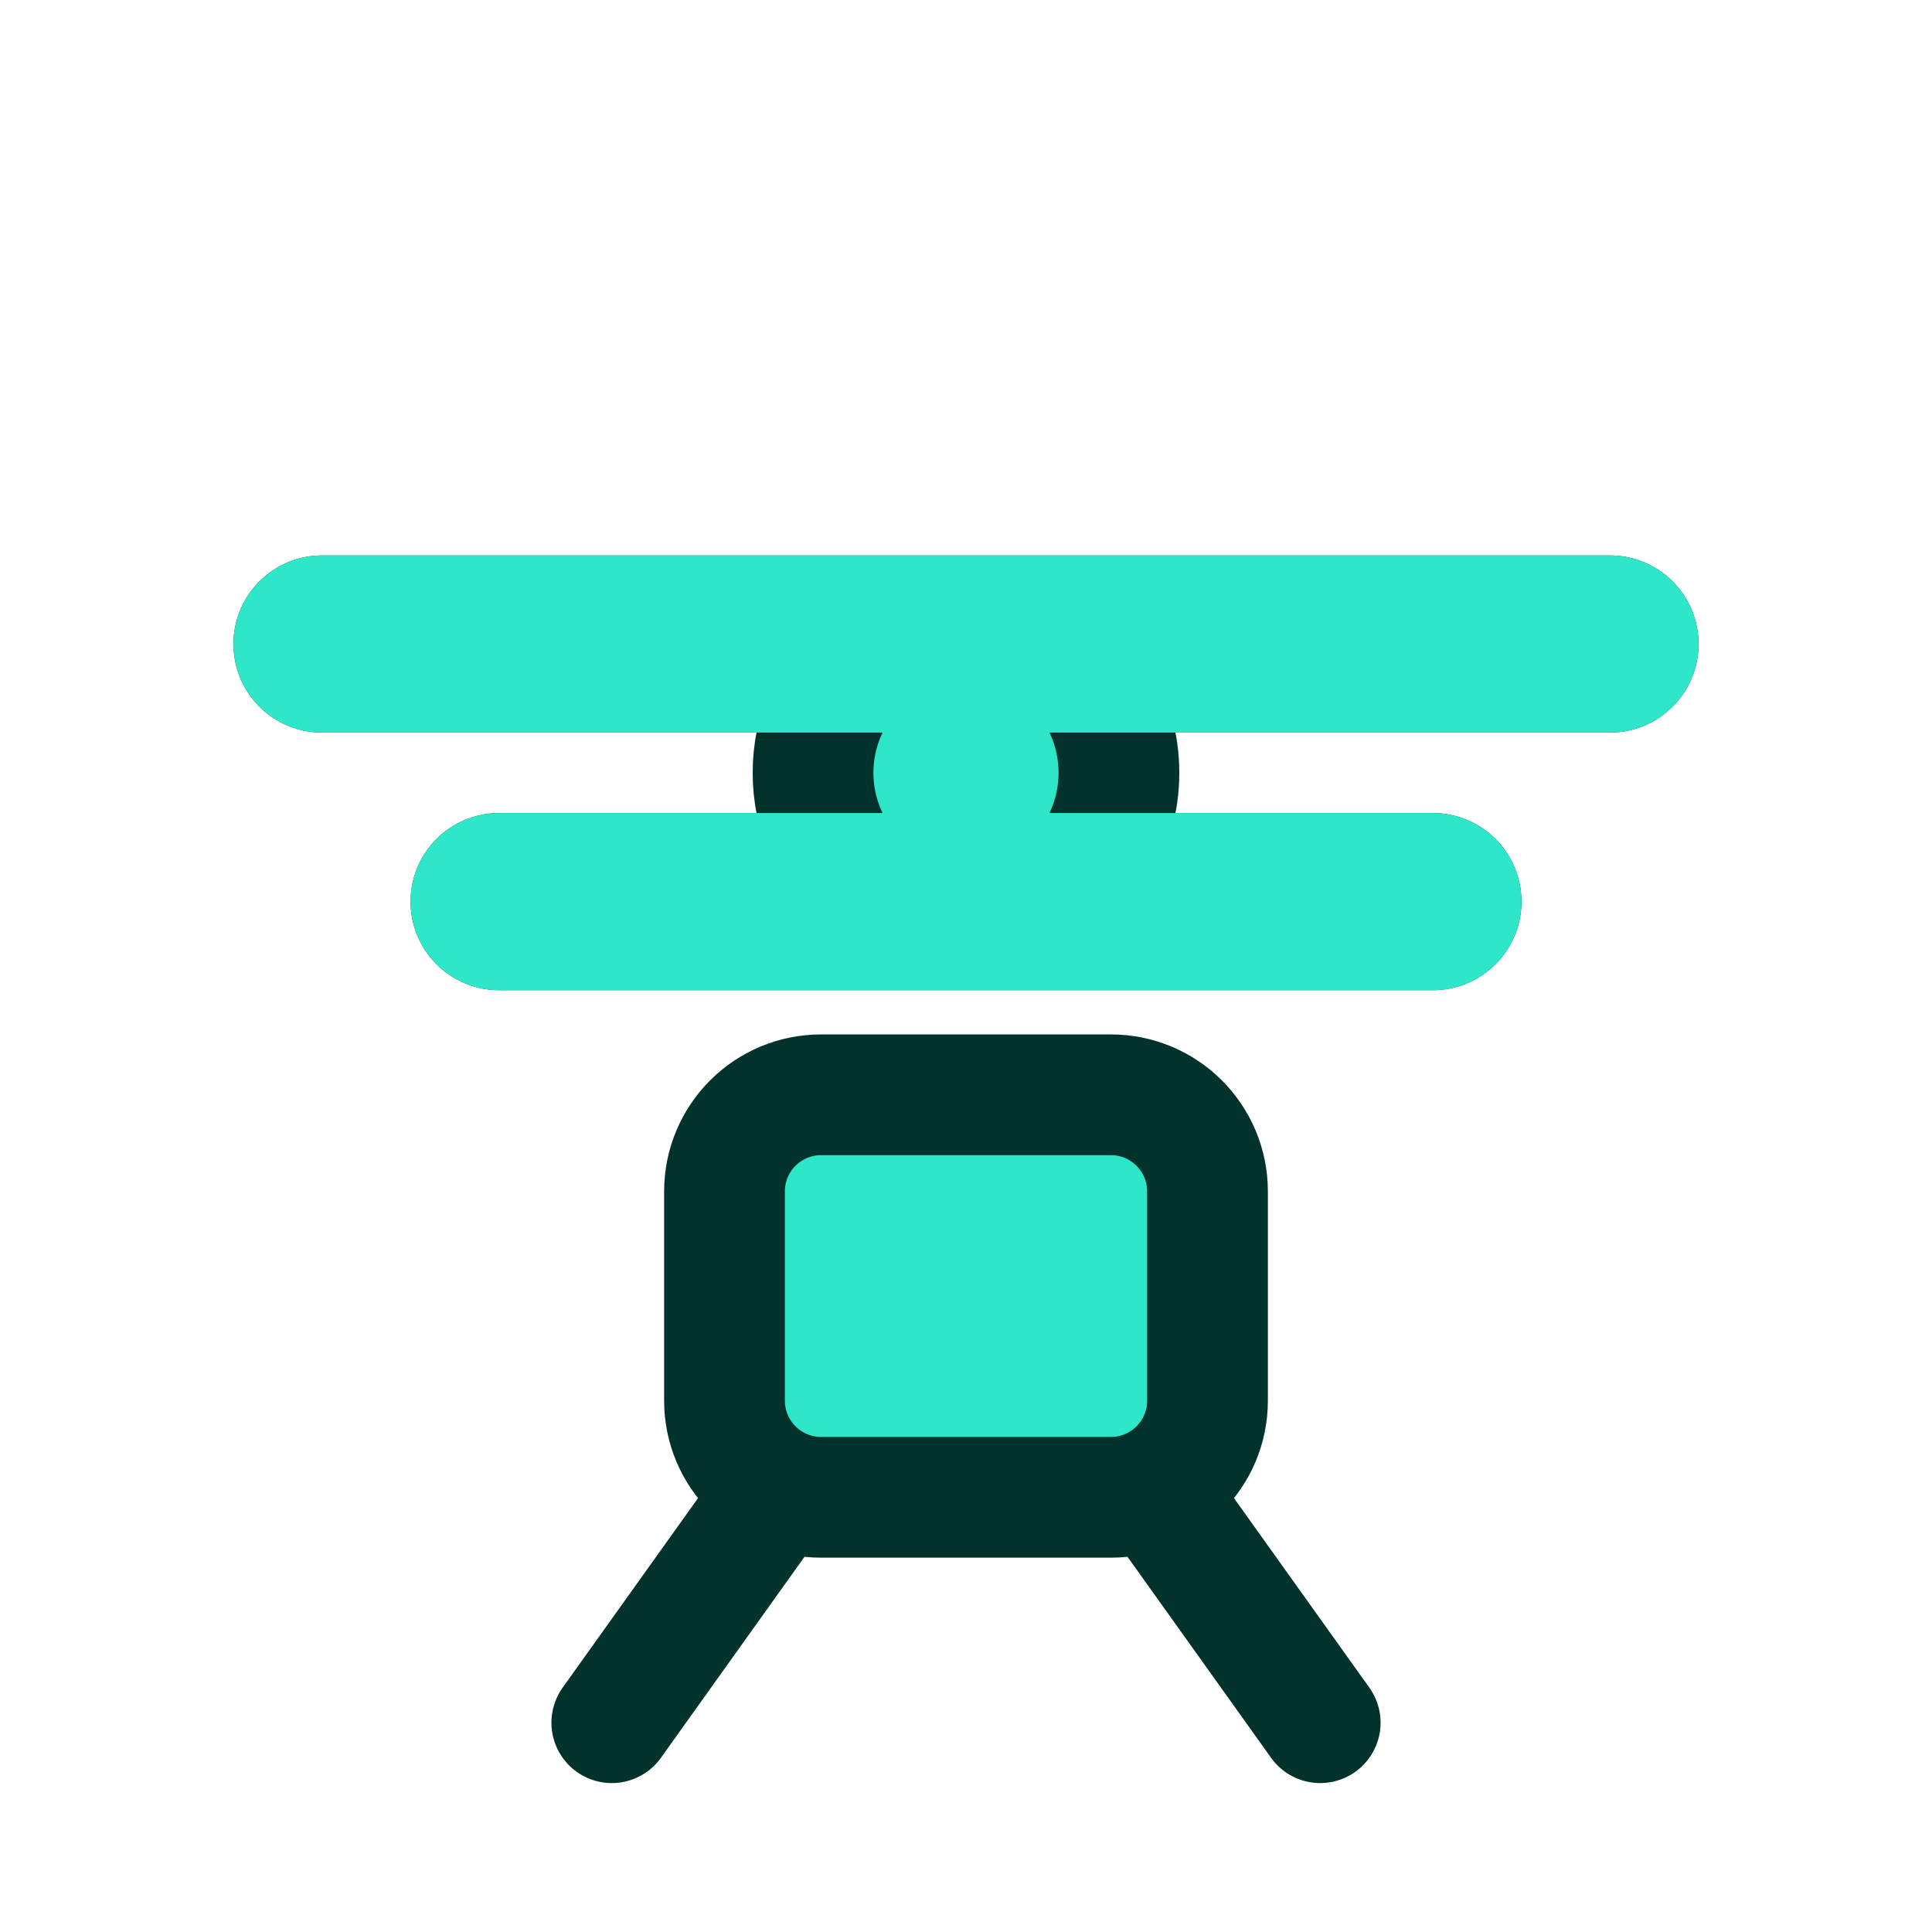
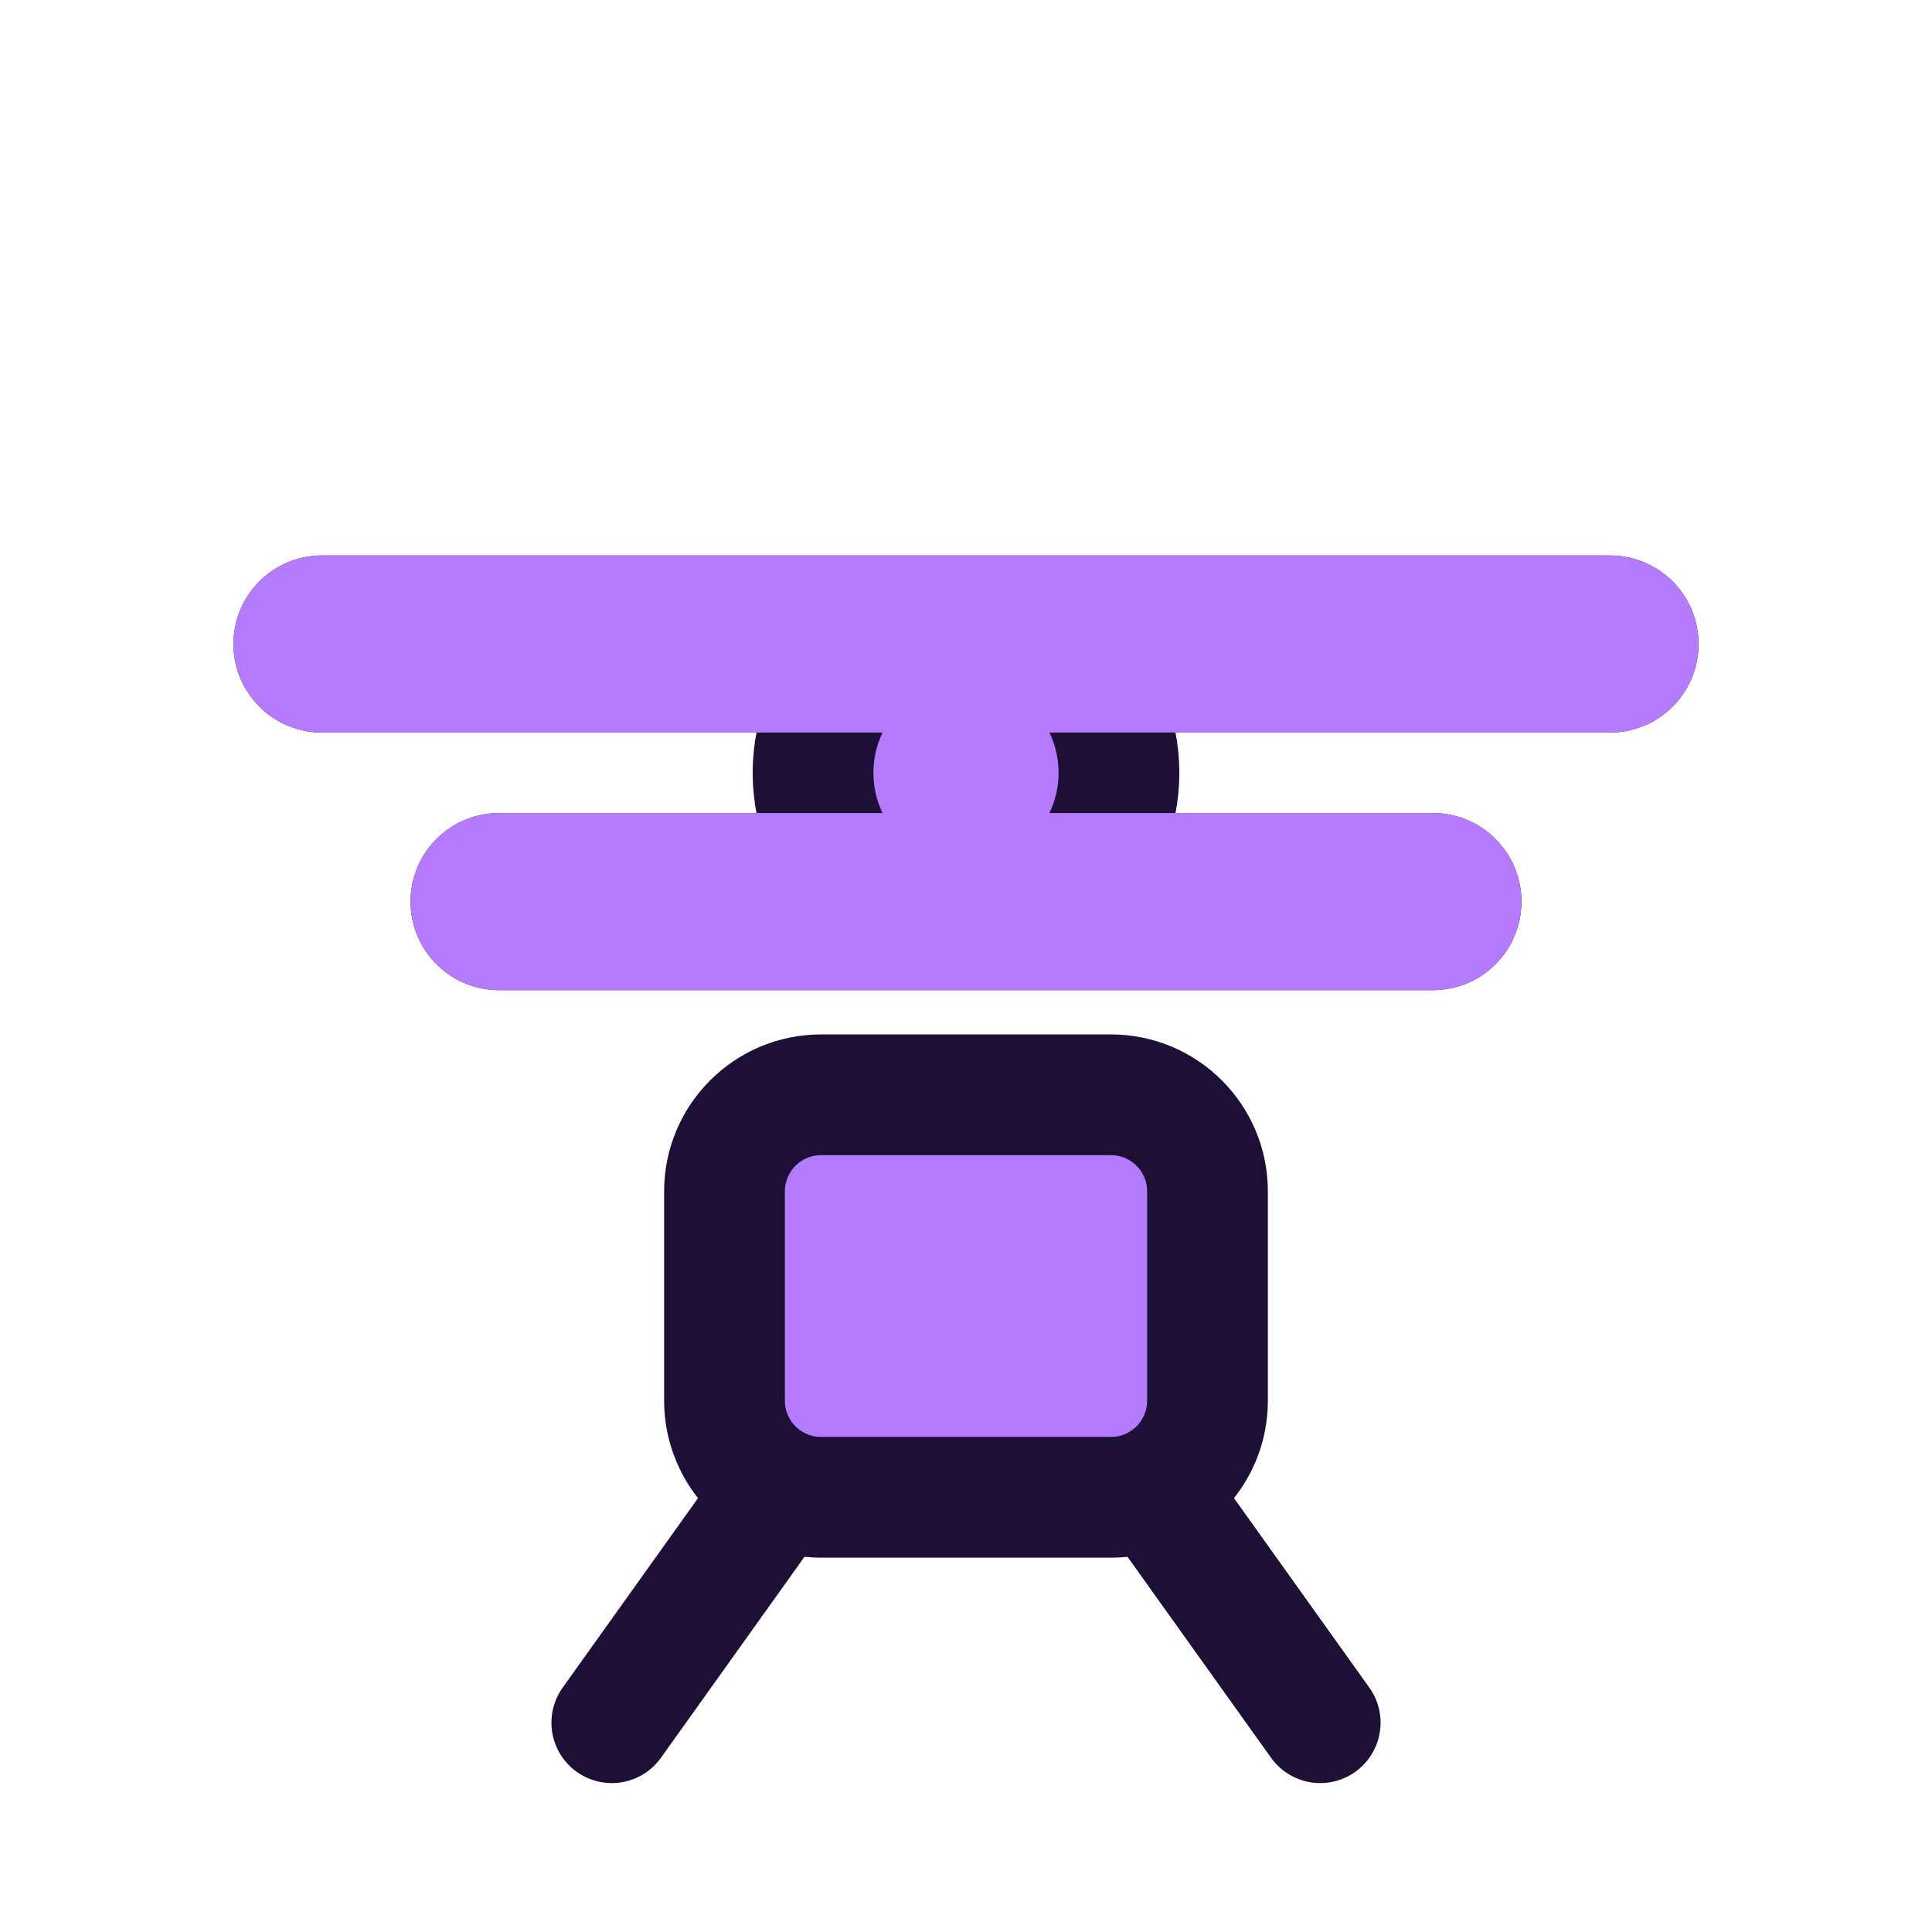
<svg xmlns="http://www.w3.org/2000/svg" viewBox="0 0 24 24" width="24" height="24" role="img" aria-label="Ingenuity helicopter">
-   <g stroke="#02322c" stroke-width="1.5" stroke-linecap="round" stroke-linejoin="round">
+   <g stroke="#1d0f36" stroke-width="1.5" stroke-linecap="round" stroke-linejoin="round">
    <path d="M4 8 H20" fill="none" stroke-width="2.2" />
    <path d="M6.2 11.2 H17.8" fill="none" stroke-width="2.2" />
-     <circle cx="12" cy="9.6" r="1.9" fill="#2ee6c8" />
-     <rect x="9" y="13.6" width="6" height="5" rx="1.2" fill="#2ee6c8" />
+     <circle cx="12" cy="9.6" r="1.9" fill="#b57bff" />
+     <rect x="9" y="13.6" width="6" height="5" rx="1.2" fill="#b57bff" />
    <path d="M9.6 18.6 L7.6 21.4 M14.4 18.6 L16.4 21.4" fill="none" />
  </g>
-   <g stroke="#2ee6c8" stroke-width="2.2" stroke-linecap="round">
+   <g stroke="#b57bff" stroke-width="2.2" stroke-linecap="round">
    <path d="M4 8 H20" fill="none" />
    <path d="M6.2 11.2 H17.8" fill="none" />
  </g>
</svg>
